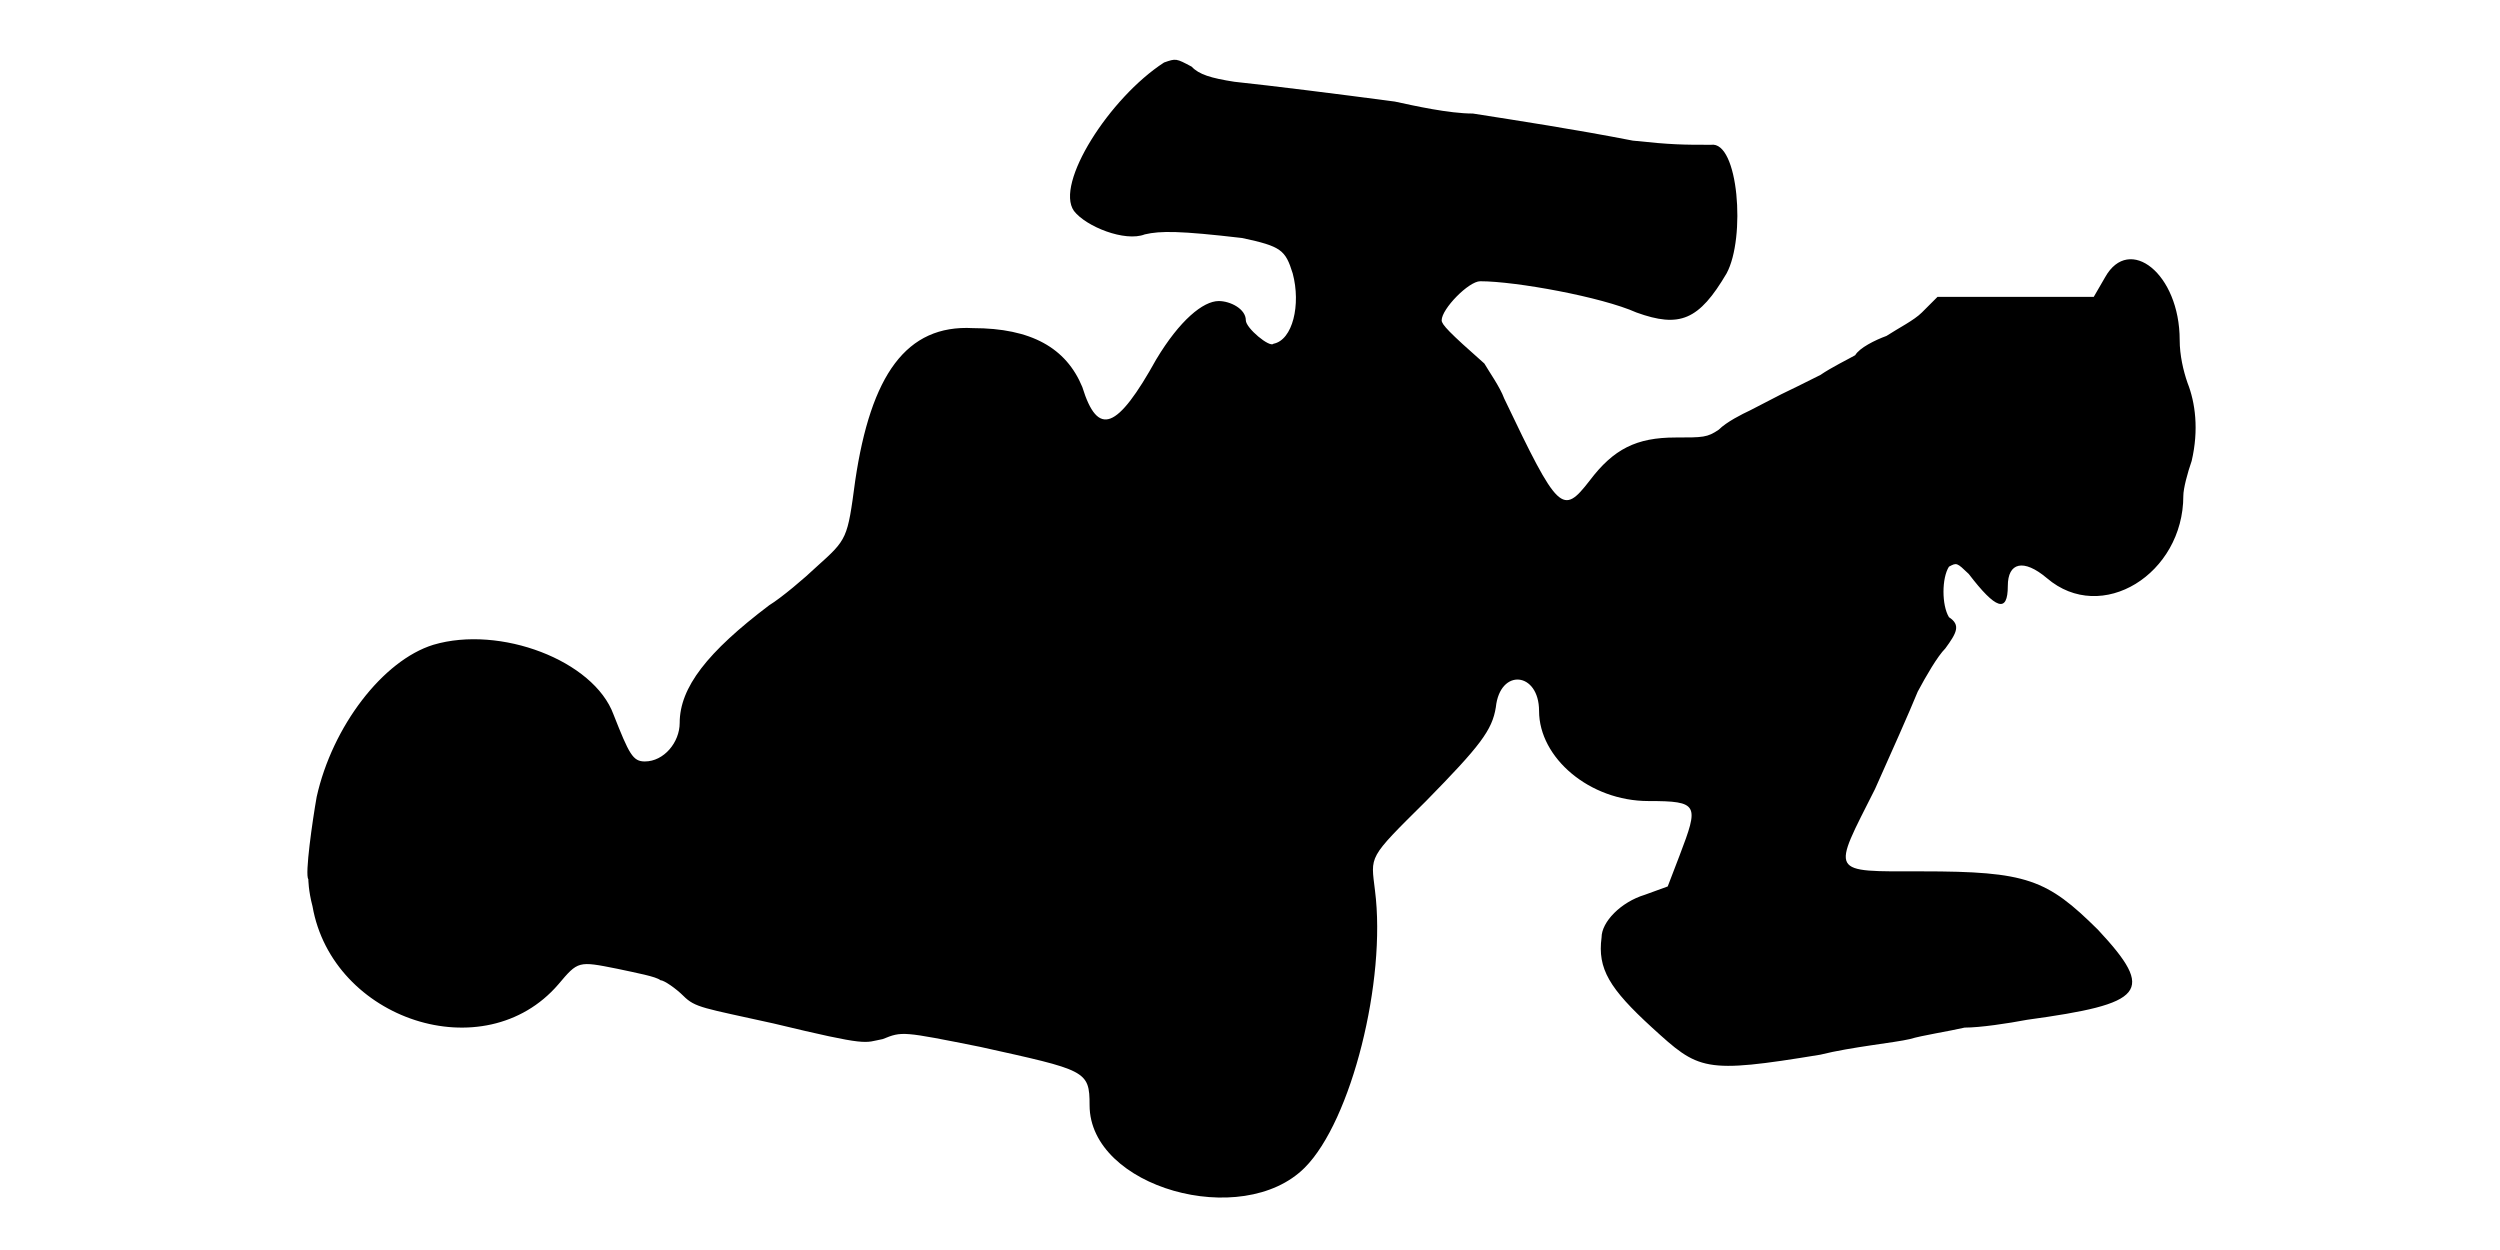
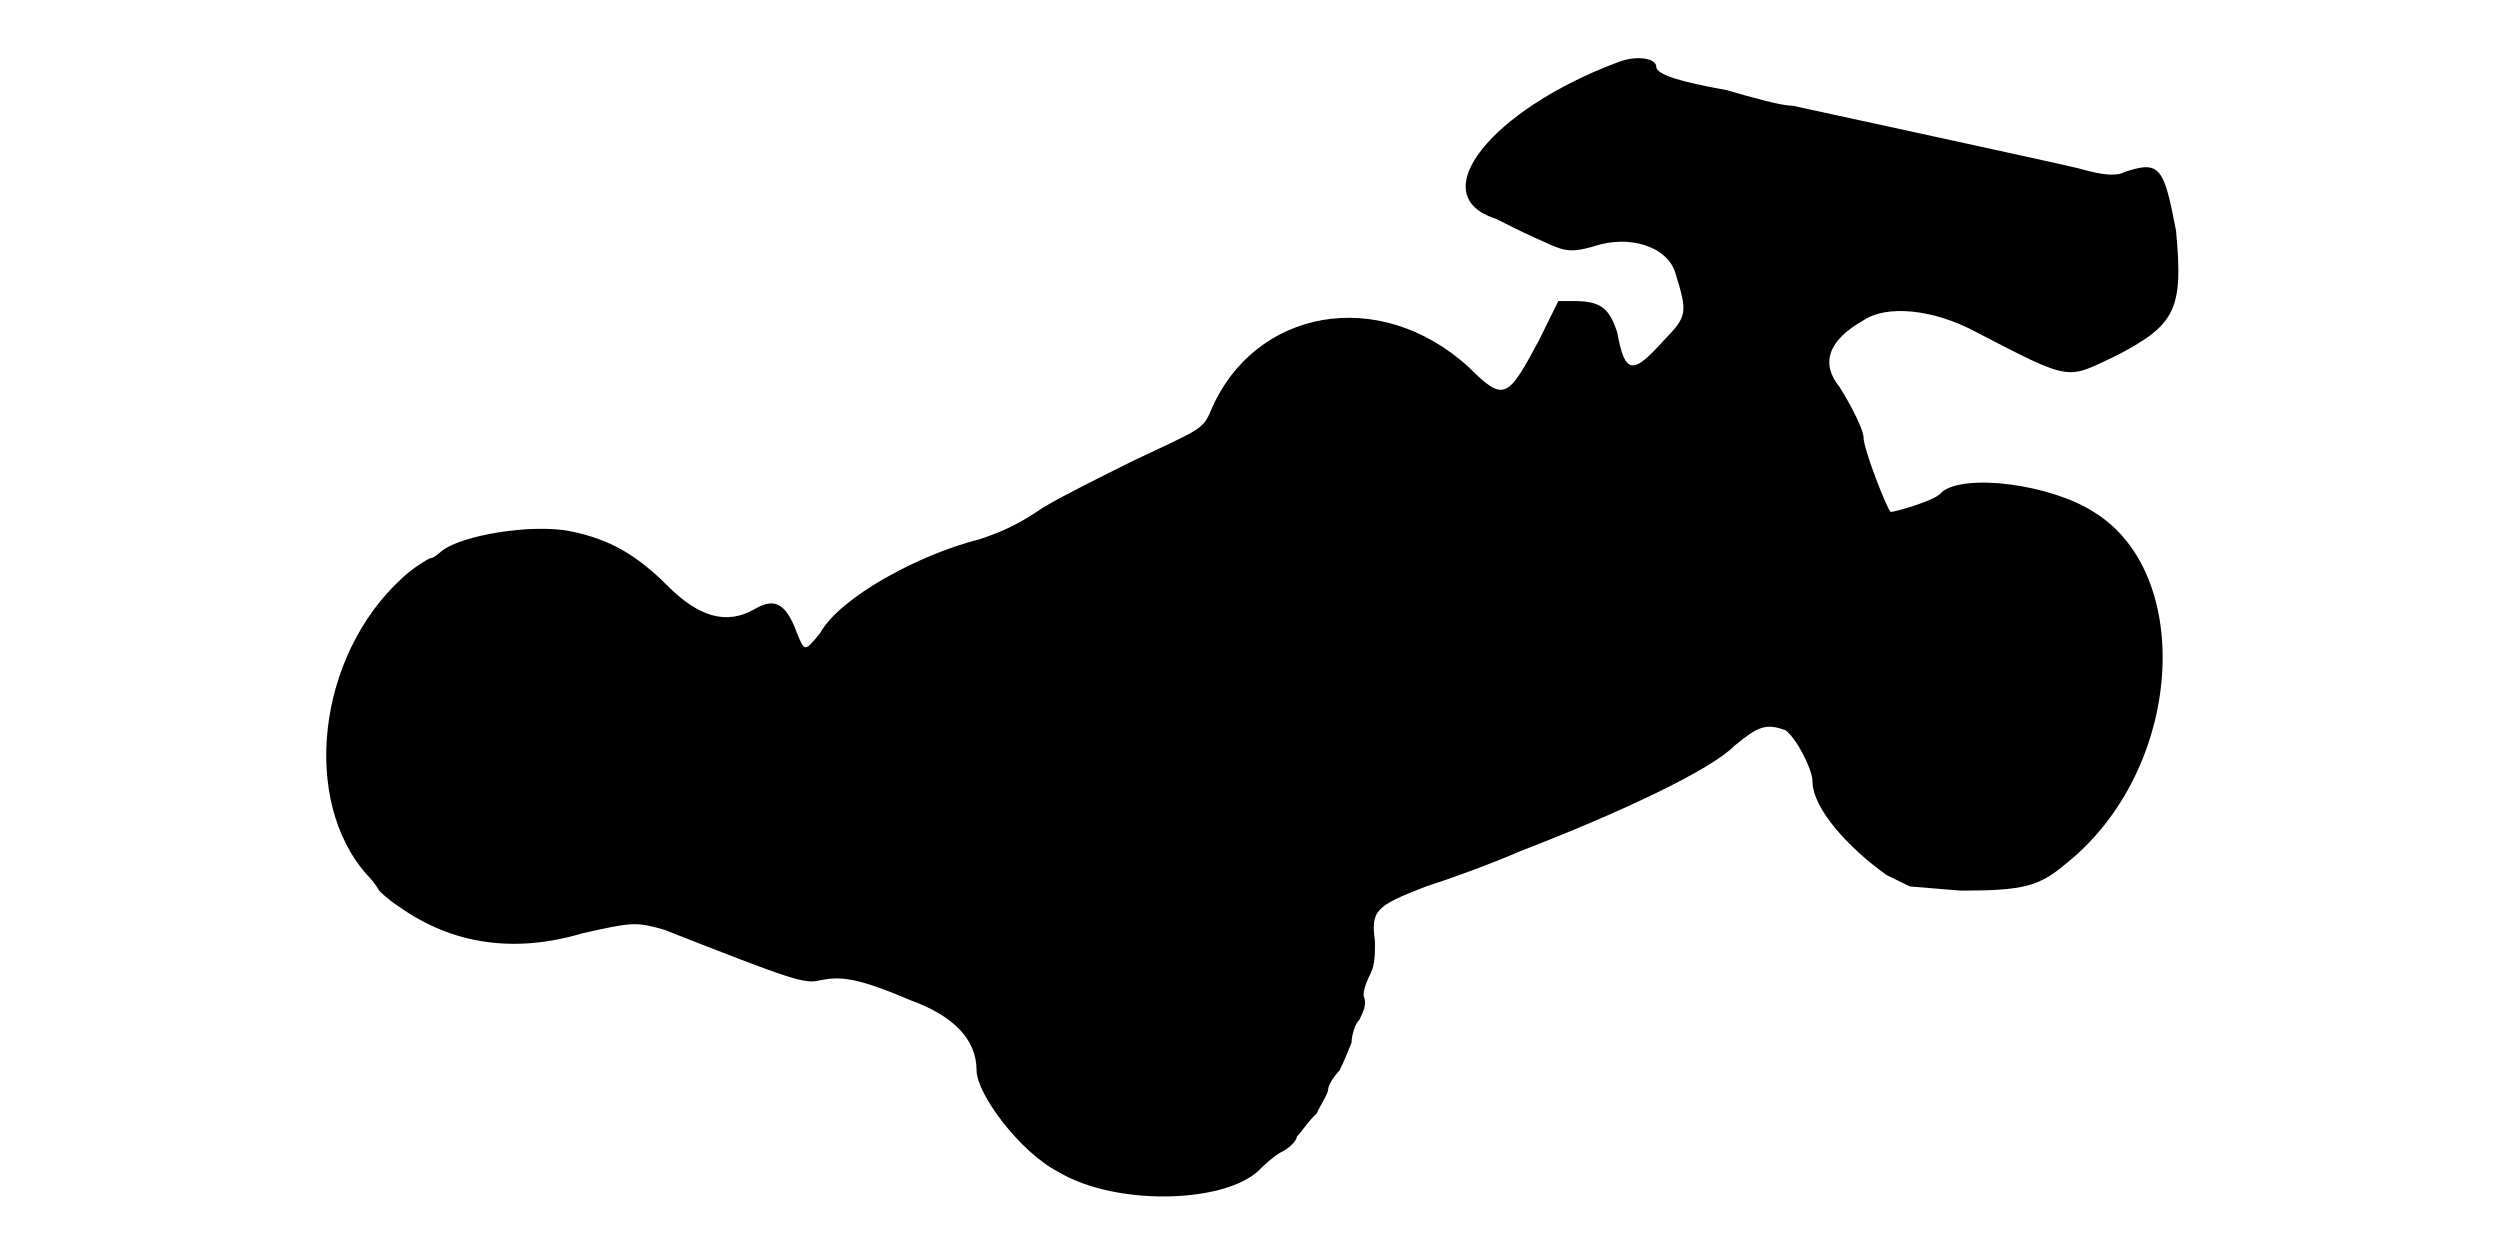
<svg xmlns="http://www.w3.org/2000/svg" viewBox="0 0 48 24">
-   <path d="M22.35 1.2c-1.05.68-2.1 2.33-1.73 2.85.23.3.98.6 1.36.45.3-.07.67-.07 1.87.07.75.16.83.23.97.68.16.6 0 1.28-.37 1.35-.07.08-.53-.3-.53-.45 0-.22-.3-.37-.52-.37-.3 0-.75.37-1.2 1.12-.75 1.35-1.12 1.5-1.42.53-.31-.75-.98-1.13-2.1-1.13-1.28-.07-1.96.9-2.26 2.93-.15 1.12-.15 1.12-.74 1.65-.23.22-.68.6-.91.74-1.19.9-1.72 1.58-1.72 2.26 0 .37-.3.74-.67.74-.23 0-.3-.14-.6-.9-.38-1.04-2.18-1.72-3.46-1.34-.97.3-1.94 1.57-2.24 2.92-.08.45-.23 1.5-.16 1.58 0 0 0 .22.08.52.38 2.18 3.3 3.15 4.72 1.5.38-.45.38-.45 1.13-.3.37.08.75.15.83.22.07 0 .3.16.44.3.23.23.38.23 1.73.53 1.87.45 1.73.37 2.1.3.37-.15.37-.15 1.87.15 2.03.45 2.1.45 2.1 1.12 0 1.58 2.93 2.4 4.13 1.2.9-.9 1.57-3.6 1.35-5.32-.08-.68-.15-.6.98-1.72 1.04-1.06 1.27-1.36 1.34-1.8.08-.76.83-.68.83.07 0 .9.97 1.73 2.1 1.73.97 0 .97.07.6 1.04l-.23.6-.44.16c-.46.14-.83.52-.83.82-.08.6.15.98.97 1.73.9.82.98.89 3.23.52.6-.15 1.43-.23 1.72-.3.23-.07.75-.15 1.05-.22.3 0 .83-.08 1.2-.15 2.26-.31 2.48-.53 1.36-1.73-.98-.97-1.36-1.12-3.38-1.12-1.8 0-1.73.07-.9-1.58.3-.67.67-1.5.82-1.87.16-.3.38-.68.53-.83.22-.3.3-.45.07-.6-.14-.23-.14-.75 0-.97.15-.08.15-.08.38.14.52.68.75.76.75.23 0-.45.3-.53.75-.15 1.05.9 2.62-.08 2.62-1.58 0-.14.08-.44.16-.67.14-.6.07-1.12-.08-1.5-.08-.23-.15-.53-.15-.82 0-1.28-.97-2.03-1.43-1.21l-.22.38-1.5 0-1.5 0-.3.3c-.15.15-.45.3-.68.45-.22.08-.52.23-.6.37-.14.08-.45.23-.67.38-.3.15-.6.3-.75.37-.15.08-.45.23-.6.31-.15.07-.45.22-.6.37-.22.15-.3.15-.83.15-.75 0-1.19.22-1.65.83-.52.67-.6.6-1.64-1.58-.08-.22-.3-.53-.38-.67-.68-.6-.82-.75-.82-.83 0-.22.52-.75.74-.75.68 0 2.33.3 3 .6.83.3 1.2.15 1.73-.75.37-.68.23-2.55-.3-2.47-.53 0-.75 0-1.5-.08-1.13-.22-2.18-.38-3.07-.52-.46 0-1.13-.15-1.5-.23-1.13-.15-2.33-.3-3.08-.38-.45-.07-.68-.14-.82-.29-.3-.16-.3-.16-.53-.08z" />
+   <path d="M31.05 1.2c-2.4.9-3.75 2.55-2.33 3 .16.08.45.23.76.37.52.23.6.31 1.12.16.68-.23 1.42 0 1.57.52.23.75.23.82-.22 1.28-.6.67-.75.67-.9-.15-.15-.45-.3-.6-.83-.6l-.3 0-.37.75c-.6 1.12-.67 1.2-1.35.52-1.72-1.57-4.12-1.12-4.95.83-.15.37-.23.37-1.5.97-.6.3-1.35.67-1.73.9-.44.3-.75.45-1.2.6-1.2.3-2.7 1.13-3.07 1.8-.3.37-.3.37-.45 0-.22-.6-.45-.67-.82-.45-.53.3-1.06.15-1.66-.45-.6-.6-1.12-.9-1.87-1.05-.75-.15-2.1.08-2.47.38-.08.07-.16.14-.23.14 0 0-.3.16-.53.38-1.64 1.5-1.94 4.28-.67 5.7.15.15.23.3.23.3 0 0 .14.15.37.3 1.05.75 2.25.9 3.53.52.97-.22 1.04-.22 1.57-.07 2.47.97 2.7 1.05 3 .97.37-.07.67-.07 1.72.38.83.3 1.28.75 1.28 1.35 0 .45.83 1.57 1.57 1.95 1.13.68 3.3.6 3.9-.08.08-.07.23-.22.38-.3.15-.07.3-.22.3-.3.08-.07.22-.3.38-.44.07-.16.22-.38.22-.46 0-.07.08-.22.22-.37.08-.15.16-.37.23-.53 0-.14.07-.37.15-.44.08-.16.15-.31.08-.46 0-.14.07-.3.14-.44.08-.16.08-.38.08-.6-.08-.6 0-.68.98-1.06.44-.14 1.27-.44 1.79-.67 1.95-.75 3.68-1.57 4.13-2.03.45-.37.6-.44.98-.3.22.16.52.76.52.98 0 .52.68 1.27 1.42 1.8l.45.22.98.08c1.2 0 1.5-.08 2.02-.52 2.25-1.8 2.48-5.56.53-6.75-.82-.53-2.48-.75-2.92-.38-.08.15-.9.38-.98.38-.08-.08-.52-1.21-.52-1.43 0-.15-.23-.6-.46-.97-.37-.45-.22-.9.46-1.28.44-.3 1.34-.22 2.17.23 1.87.97 1.72.9 2.7.44 1.13-.59 1.27-.89 1.13-2.39-.23-1.2-.3-1.36-.98-1.13-.15.08-.38.08-.9-.07-.68-.16-4.8-1.05-5.48-1.2-.22 0-.75-.15-1.27-.3-.9-.16-1.35-.3-1.35-.45 0-.16-.38-.23-.75-.08z" />
</svg>
